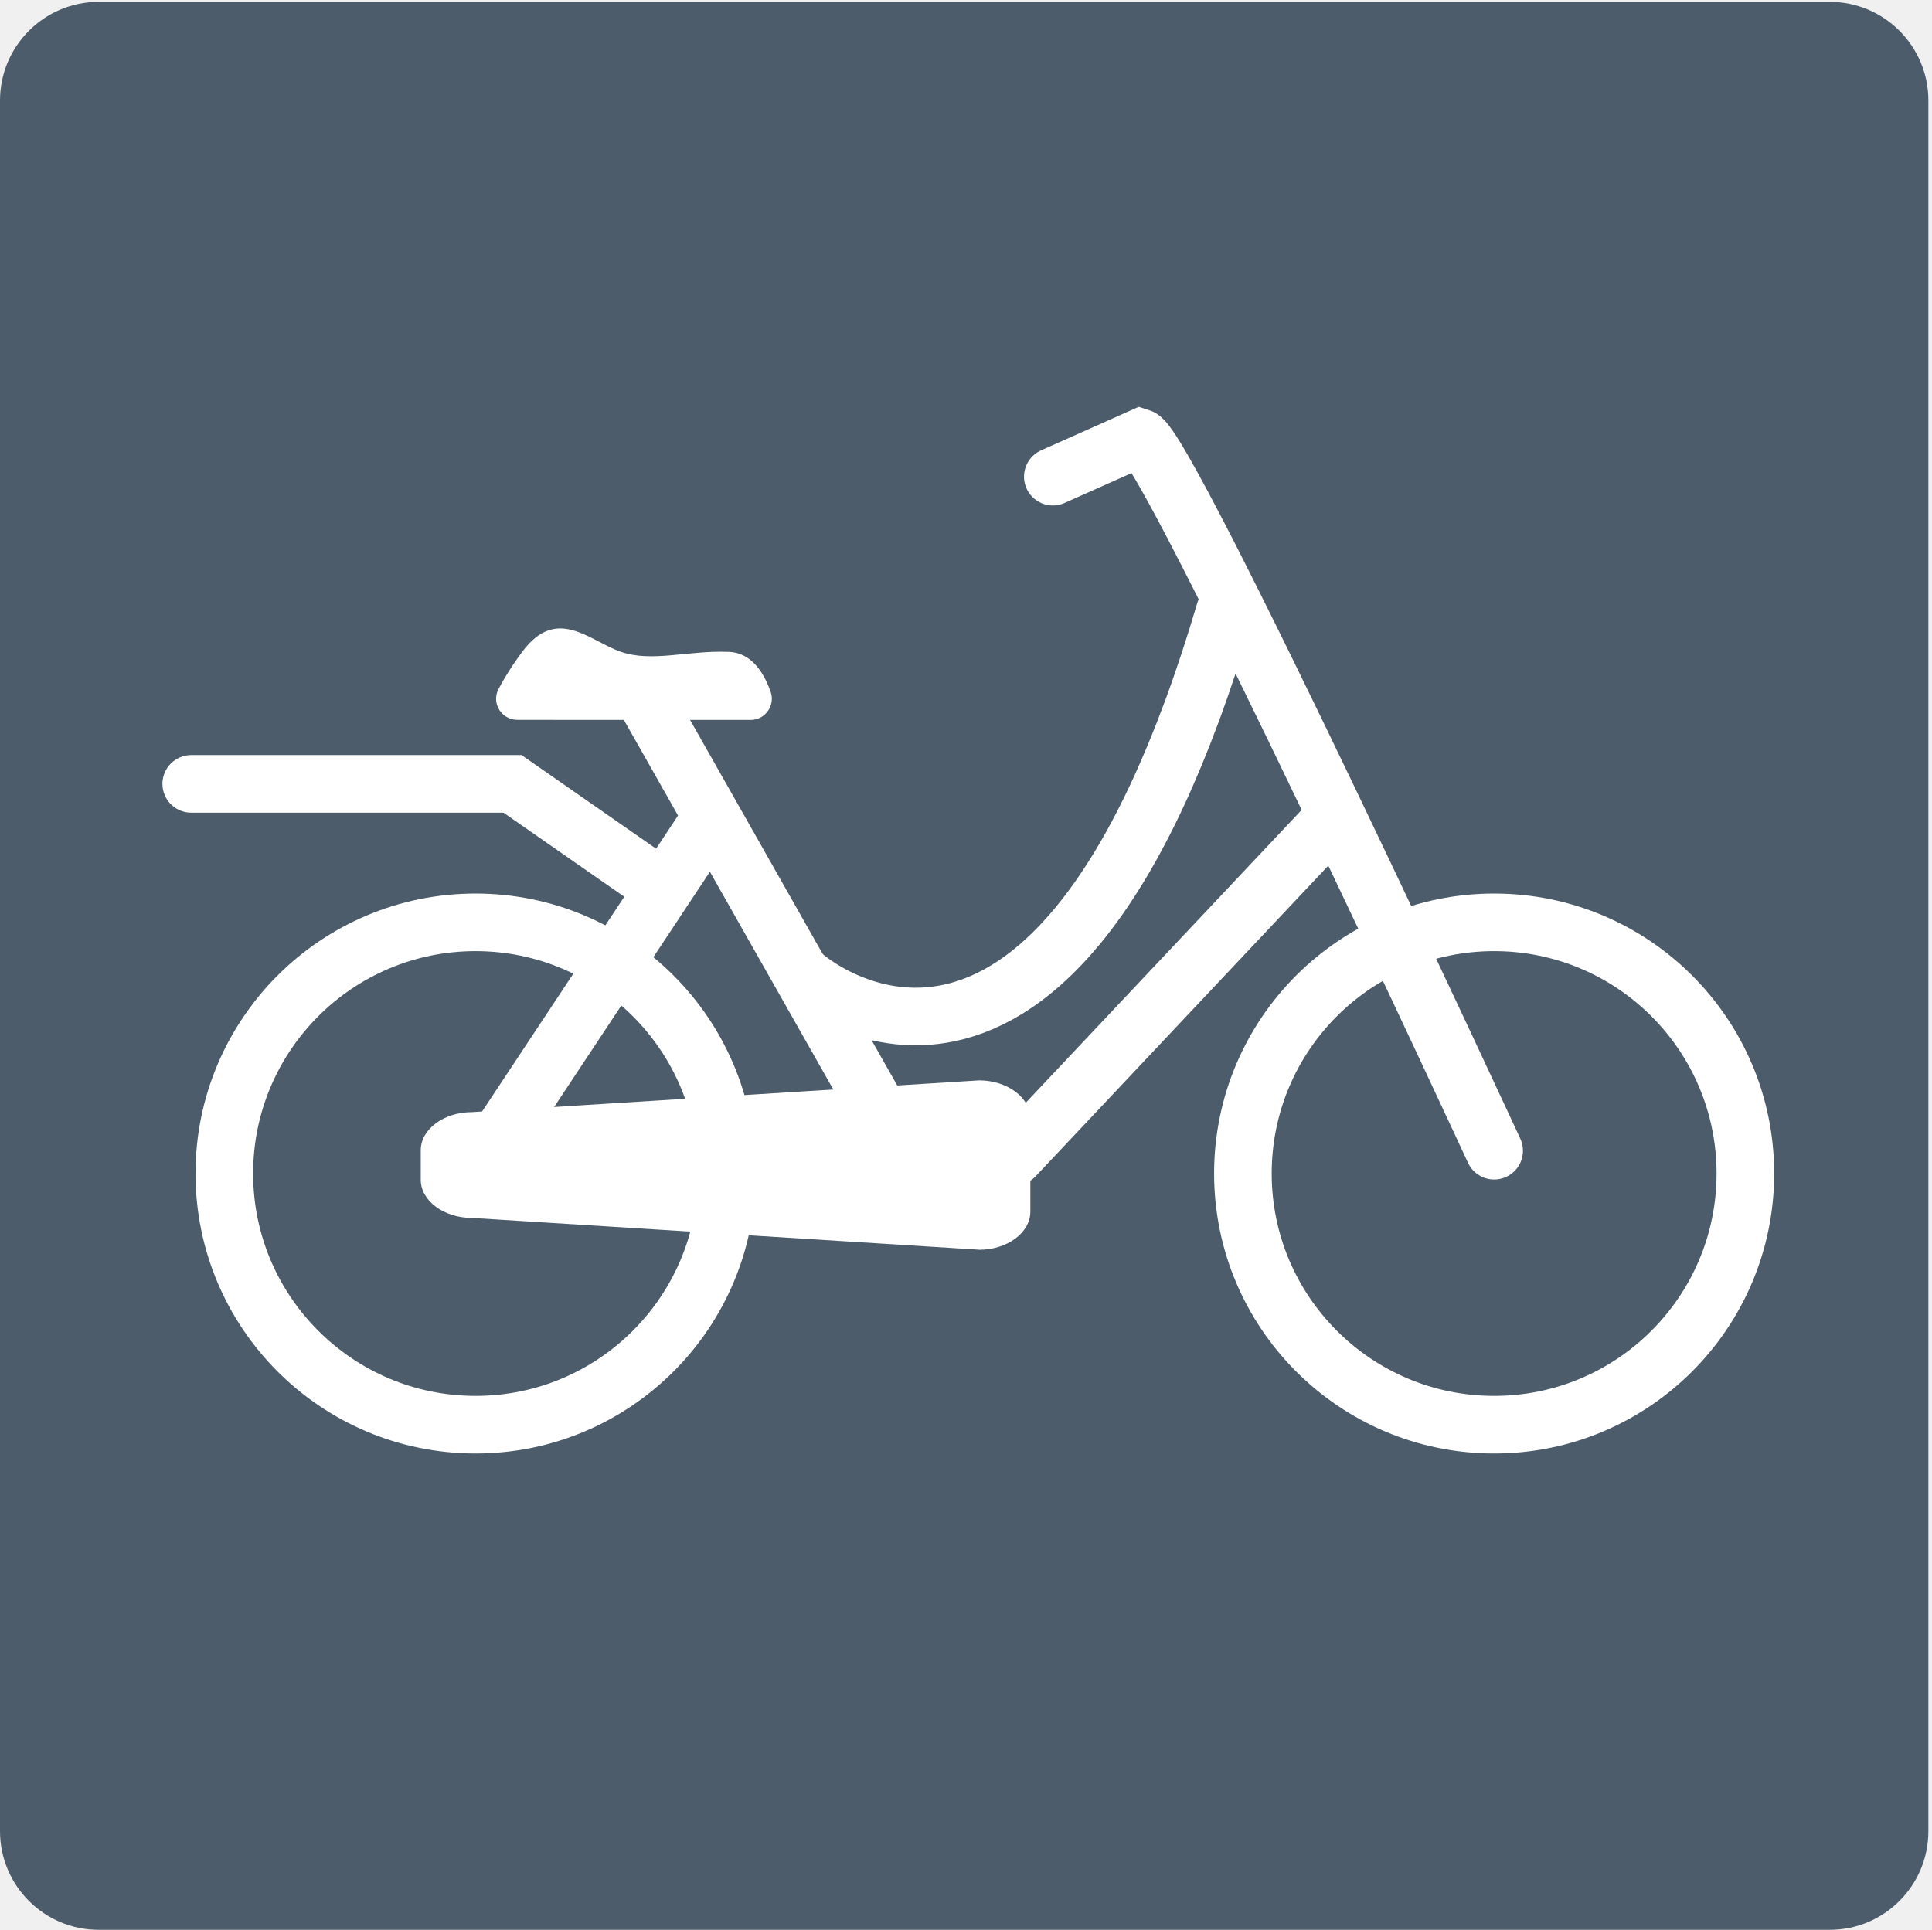
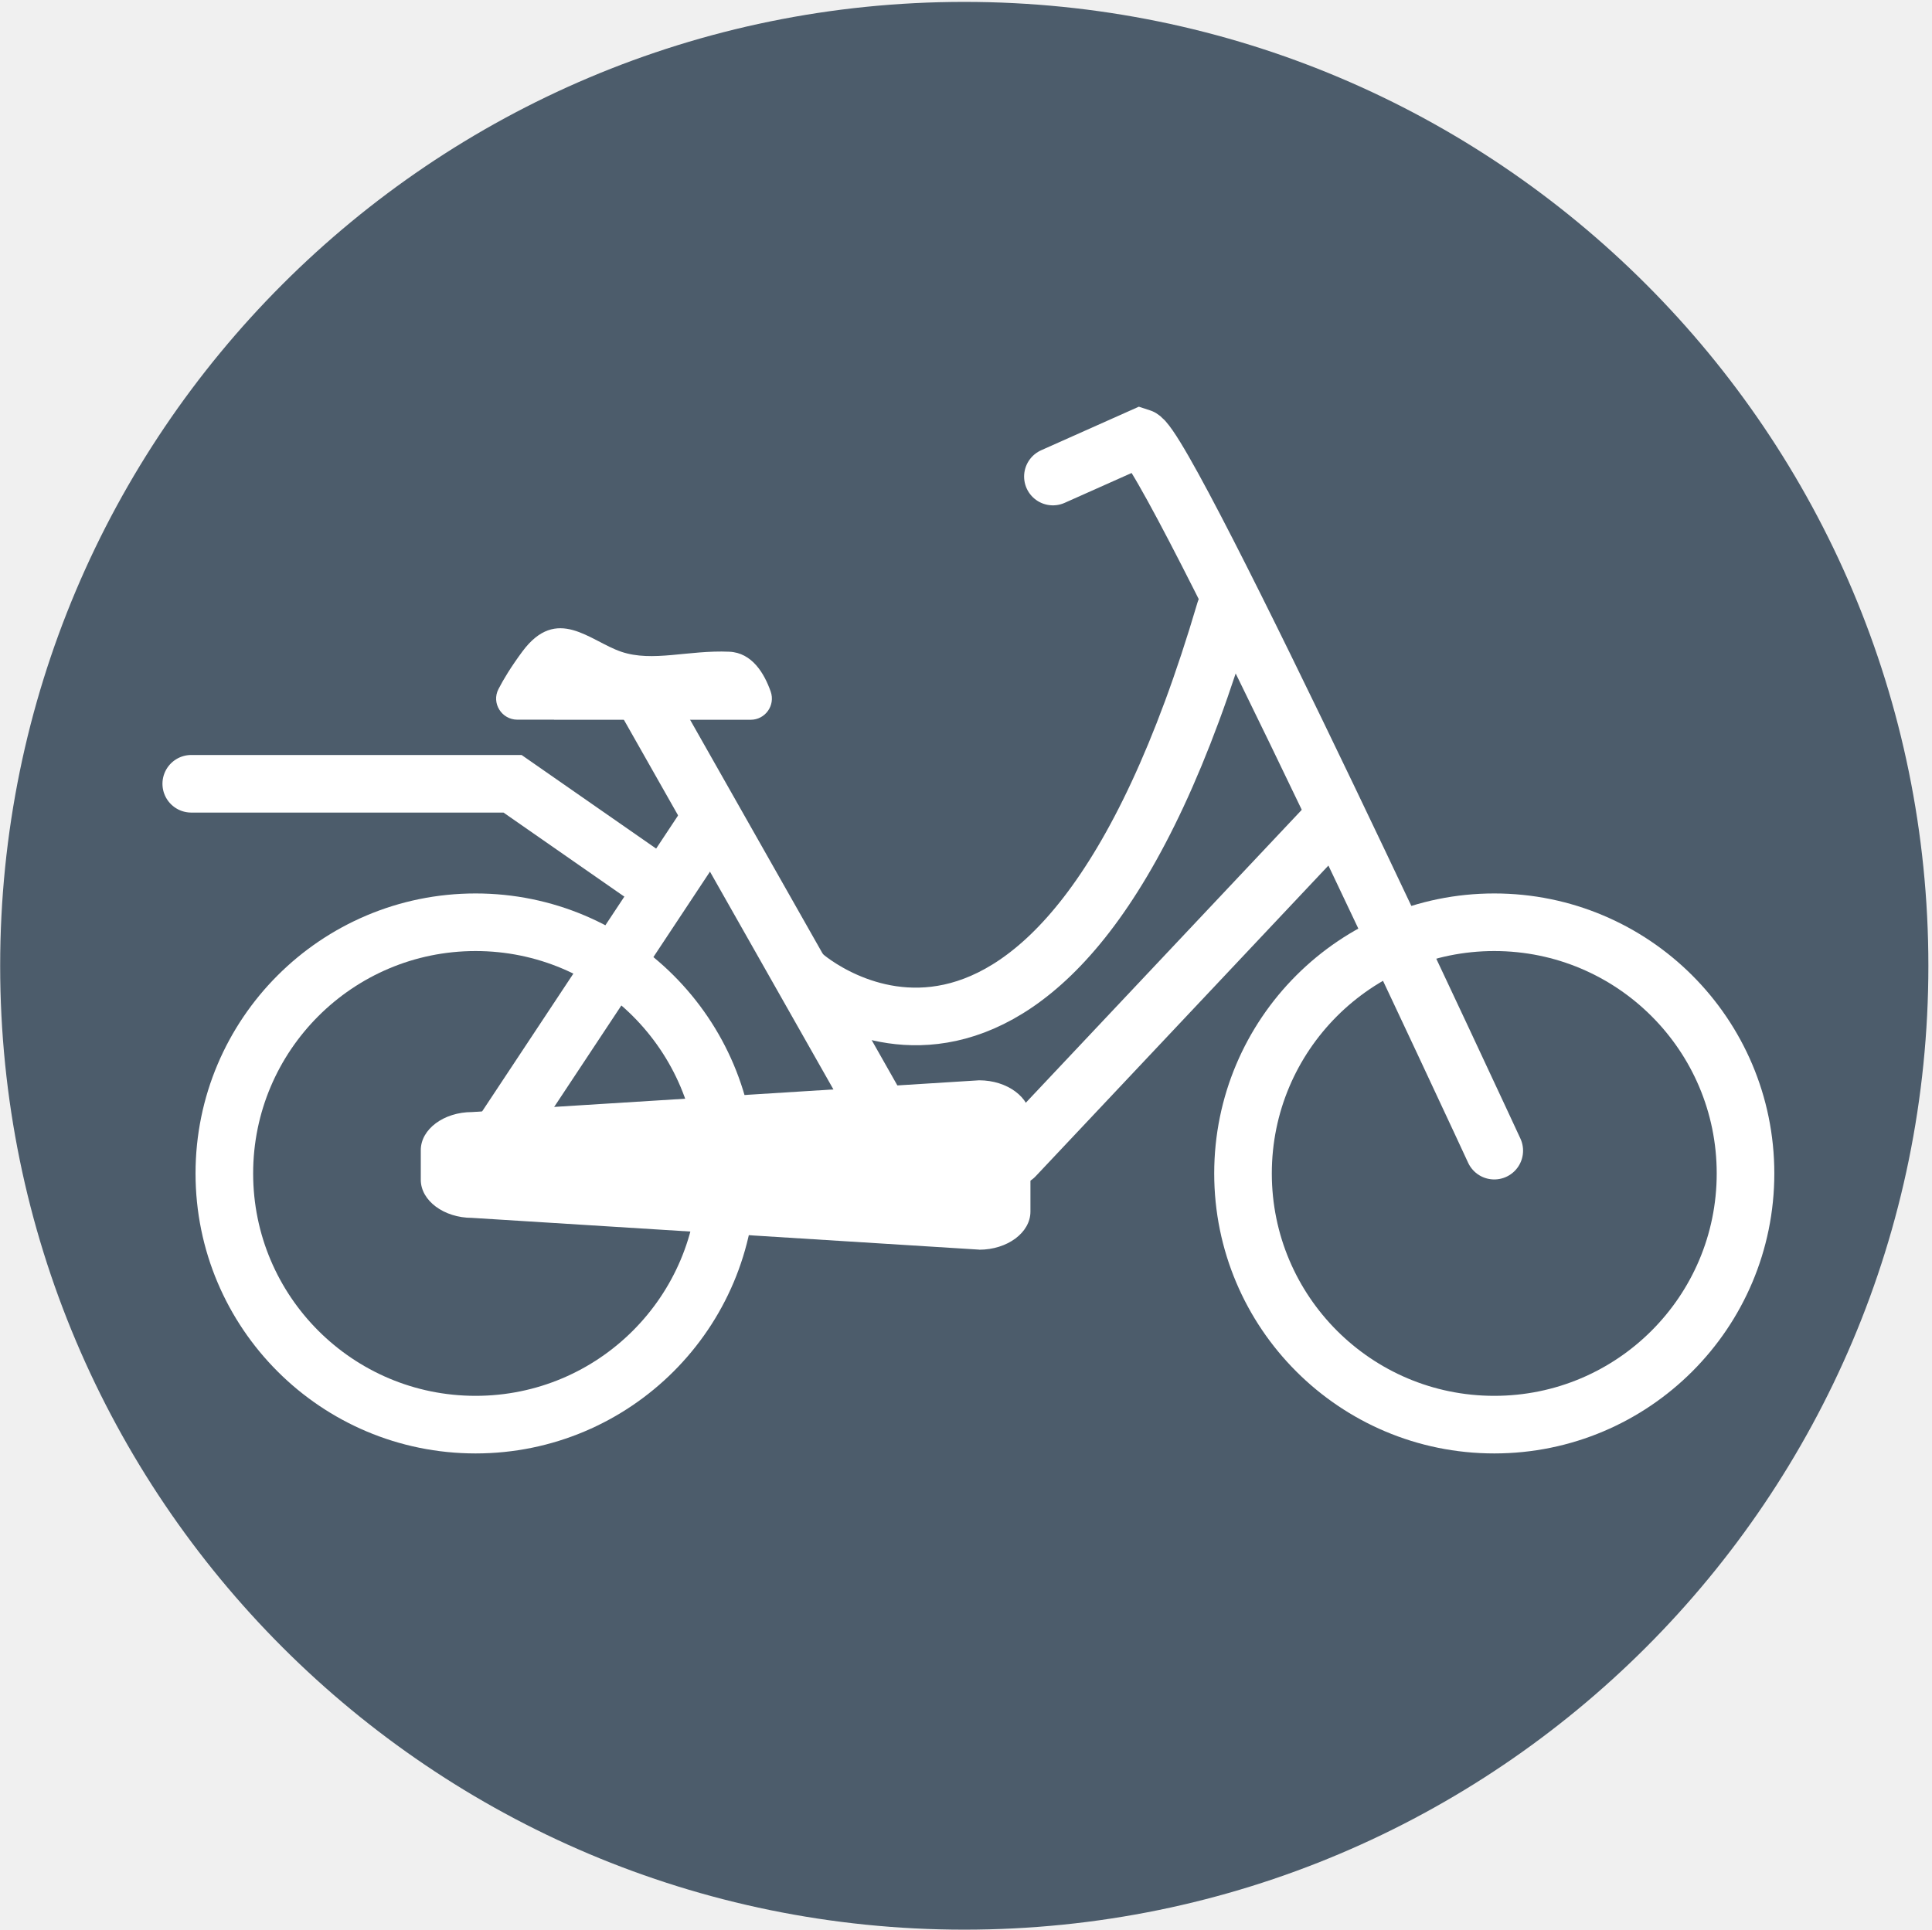
- <svg xmlns="http://www.w3.org/2000/svg" id="icon--bike-gf" viewBox="0 0 234.78 234.57">
-   <rect x="0" y=".23" width="234.34" height="234.34" rx="12" ry="12" fill="#4c5c6b" />
+ <svg xmlns="http://www.w3.org/2000/svg" id="icon--bike-gf" viewBox="0 0 234.76 234.55">
+   <circle cx="117.17" cy="117.38" r="117.15" fill="#4c5c6b" />
  <g>
-     <circle cx="57.79" cy="142.64" r="30.53" fill="none" stroke="#fff" stroke-linecap="round" stroke-miterlimit="10" stroke-width="7" />
-     <circle cx="181.57" cy="142.64" r="30.53" fill="none" stroke="#fff" stroke-linecap="round" stroke-miterlimit="10" stroke-width="7" />
-     <path d="M181.57,139.87s-39.63-85.61-42.98-86.68l-10.65,4.75" fill="none" stroke="#fff" stroke-linecap="round" stroke-miterlimit="10" stroke-width="7" />
-     <line x1="107.73" y1="136.74" x2="78.55" y2="85.24" fill="none" stroke="#fff" stroke-linecap="round" stroke-miterlimit="10" stroke-width="7" />
-     <path d="M118.98,151.9l-61.62-3.86c-3.42,0-6.23-2.09-6.23-4.63v-3.6c0-2.55,2.8-4.63,6.23-4.63l61.62-3.86c3.42,0,6.23,2.09,6.23,4.63v11.33c0,2.55-2.8,4.63-6.23,4.63Z" fill="#fff" />
-     <line x1="86.13" y1="99.83" x2="57.79" y2="142.64" fill="none" stroke="#fff" stroke-linecap="round" stroke-miterlimit="10" stroke-width="7" />
-     <line x1="123.3" y1="140.58" x2="161.75" y2="99.76" fill="none" stroke="#fff" stroke-linecap="round" stroke-miterlimit="10" stroke-width="7" />
-     <path d="M97.74,118.66s30.19,26.66,51.12-44.4" fill="none" stroke="#fff" stroke-linecap="round" stroke-miterlimit="10" stroke-width="7" />
-     <path d="M67.31,87.51h23.91c1.77,0,3.01-1.75,2.43-3.42-.78-2.22-2.27-4.73-5.03-4.85-5-.22-9.32,1.3-13.14,0-3.82-1.3-7.8-5.7-12.01-.02-1.36,1.84-2.28,3.35-2.9,4.56-.88,1.7.38,3.72,2.3,3.72h4.45Z" fill="#fff" />
-     <polyline points="79.94 107.57 62.28 95.28 23.24 95.28" fill="none" stroke="#fff" stroke-linecap="round" stroke-miterlimit="10" stroke-width="7" />
+     <circle cx="57.79" cy="142.62" r="30.53" fill="none" stroke="#fff" stroke-linecap="round" stroke-miterlimit="10" stroke-width="7" />
+     <circle cx="181.57" cy="142.62" r="30.53" fill="none" stroke="#fff" stroke-linecap="round" stroke-miterlimit="10" stroke-width="7" />
+     <path d="M181.57,139.85s-39.63-85.61-42.98-86.68l-10.65,4.75" fill="none" stroke="#fff" stroke-linecap="round" stroke-miterlimit="10" stroke-width="7" />
+     <line x1="107.73" y1="136.71" x2="78.55" y2="85.22" fill="none" stroke="#fff" stroke-linecap="round" stroke-miterlimit="10" stroke-width="7" />
+     <path d="M118.98,151.88l-61.62-3.86c-3.42,0-6.23-2.09-6.23-4.63v-3.6c0-2.55,2.8-4.63,6.23-4.63l61.62-3.86c3.42,0,6.23,2.09,6.23,4.63v11.33c0,2.55-2.8,4.63-6.23,4.63Z" fill="#fff" />
+     <line x1="86.13" y1="99.81" x2="57.79" y2="142.62" fill="none" stroke="#fff" stroke-linecap="round" stroke-miterlimit="10" stroke-width="7" />
+     <line x1="123.3" y1="140.56" x2="161.75" y2="99.74" fill="none" stroke="#fff" stroke-linecap="round" stroke-miterlimit="10" stroke-width="7" />
+     <path d="M97.74,118.64s30.19,26.66,51.12-44.4" fill="none" stroke="#fff" stroke-linecap="round" stroke-miterlimit="10" stroke-width="7" />
+     <path d="M67.31,87.48h23.91c1.77,0,3.01-1.75,2.43-3.42-.78-2.22-2.27-4.73-5.03-4.85-5-.22-9.32,1.3-13.14,0-3.82-1.3-7.8-5.7-12.01-.02-1.36,1.84-2.28,3.35-2.9,4.56-.88,1.7.38,3.72,2.3,3.72h4.45Z" fill="#fff" />
+     <polyline points="79.94 107.55 62.28 95.26 23.24 95.26" fill="none" stroke="#fff" stroke-linecap="round" stroke-miterlimit="10" stroke-width="7" />
  </g>
</svg>
